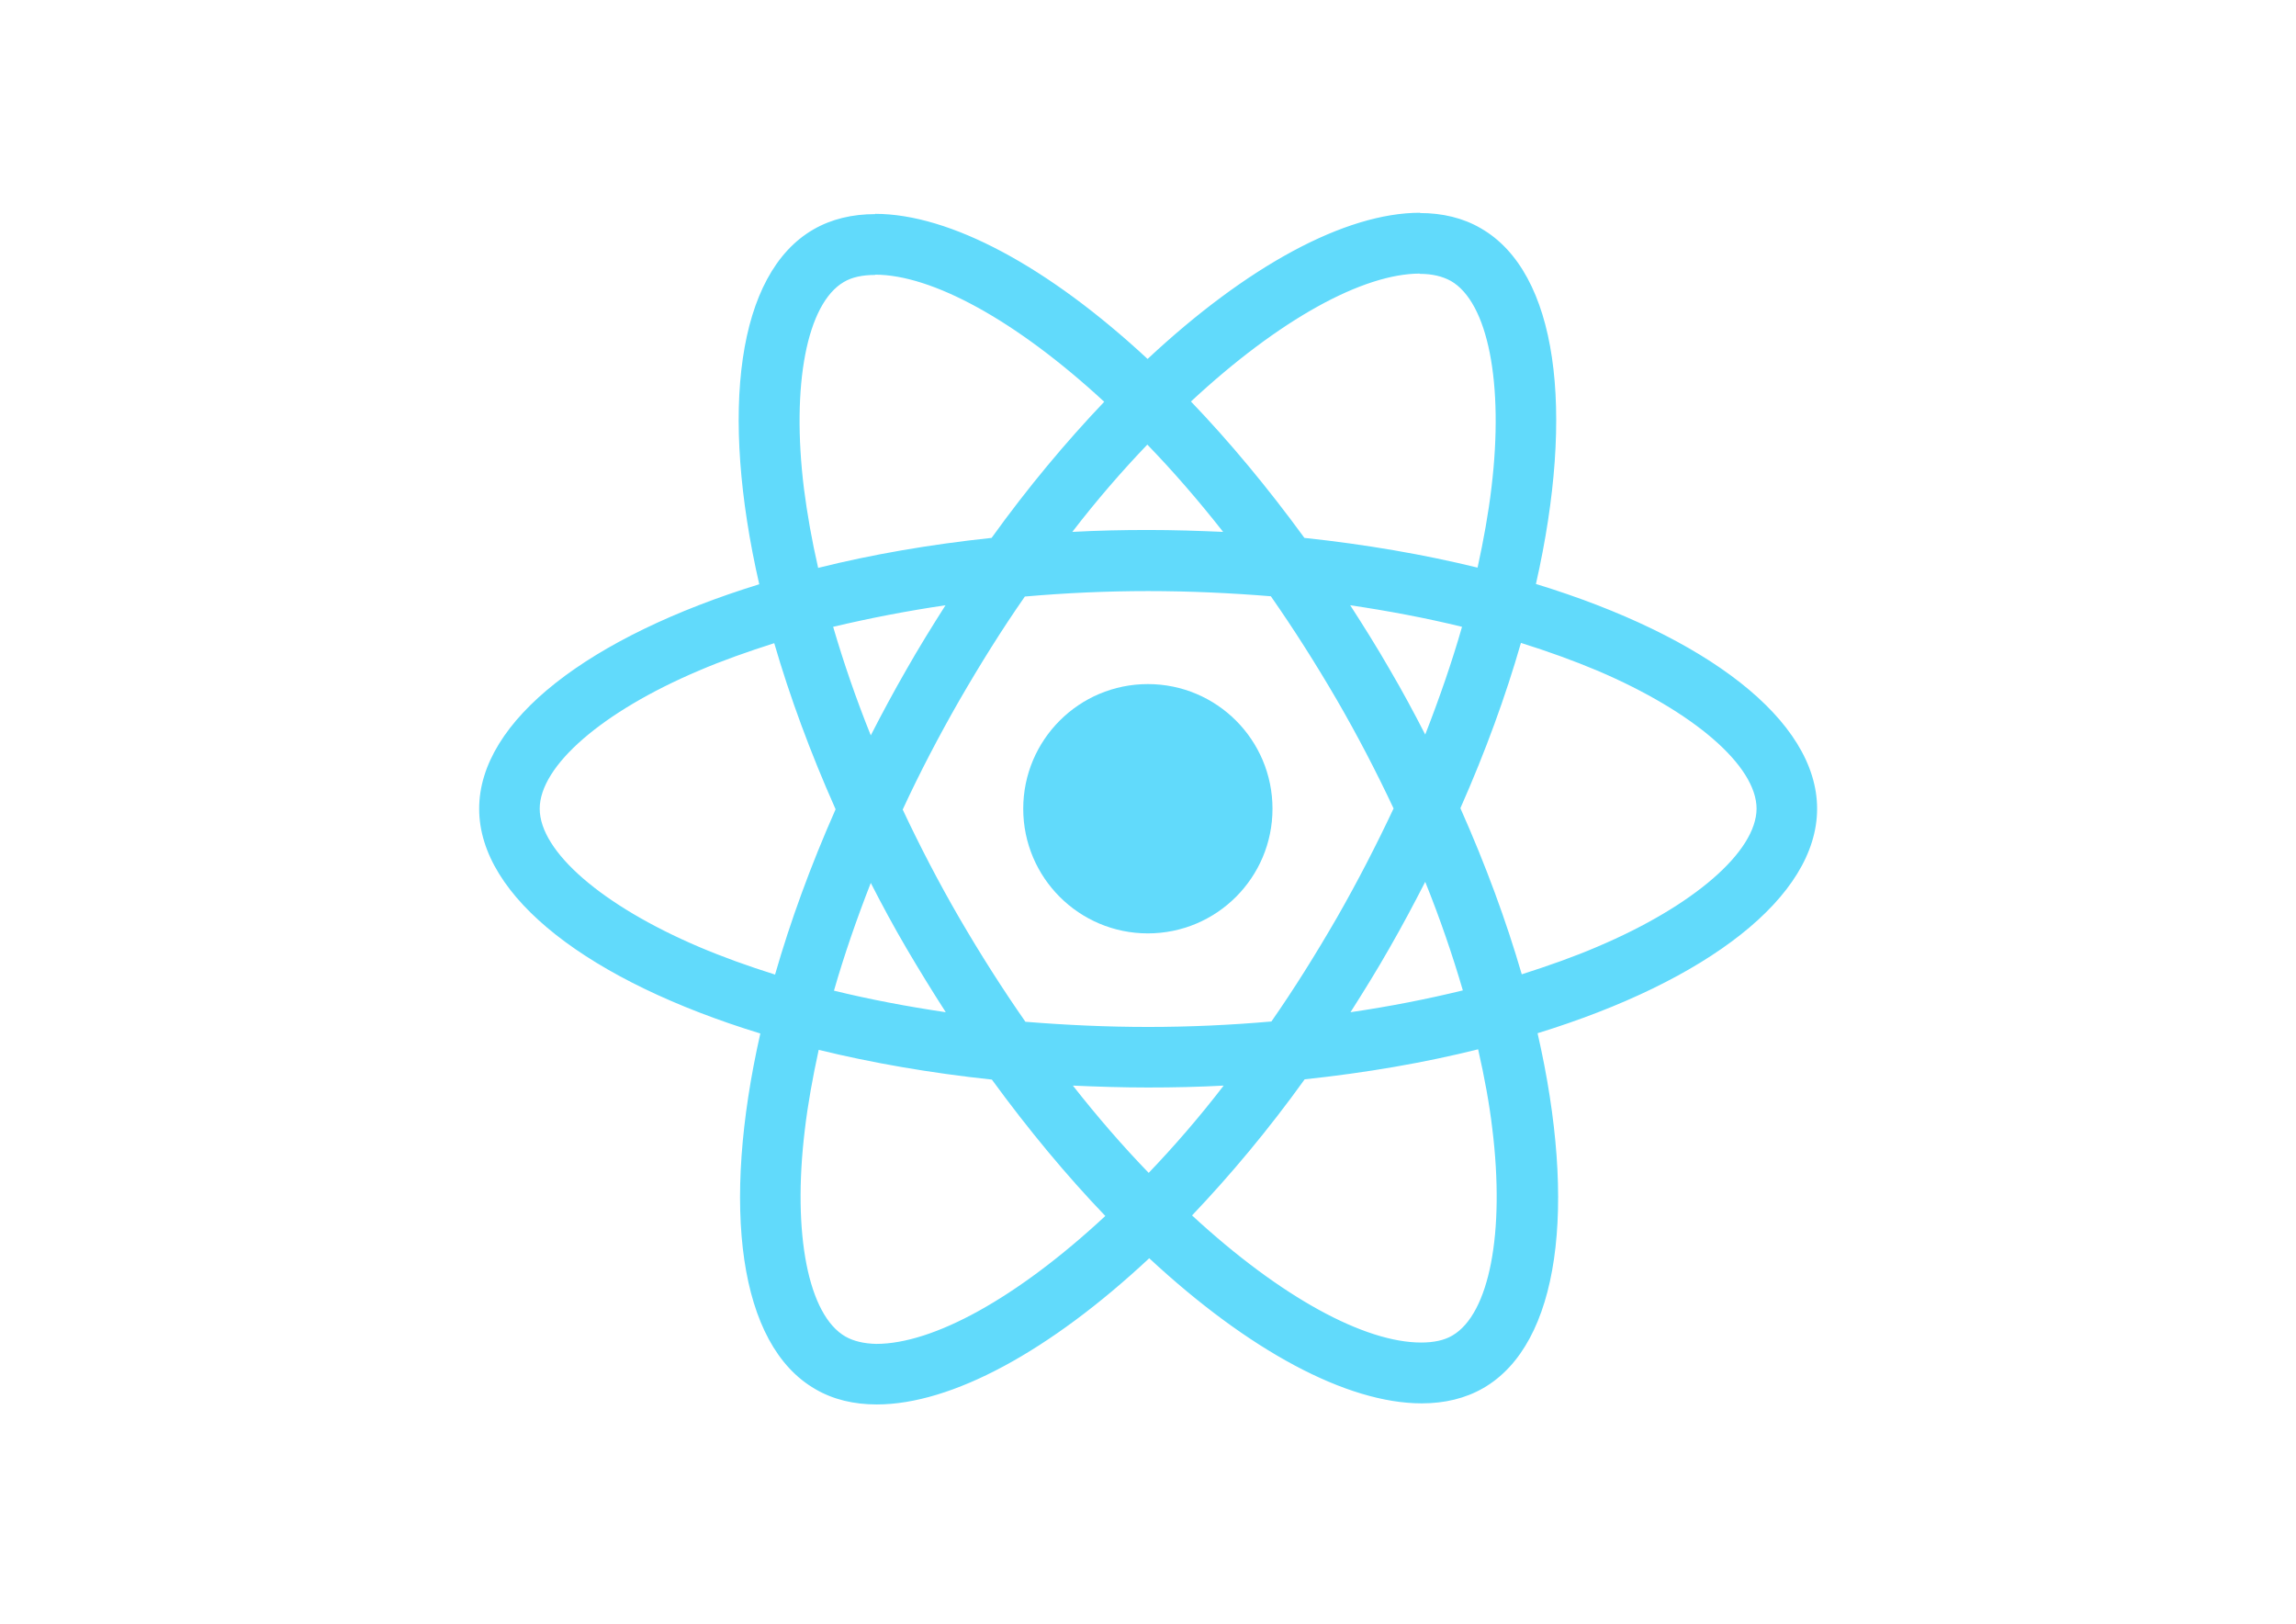
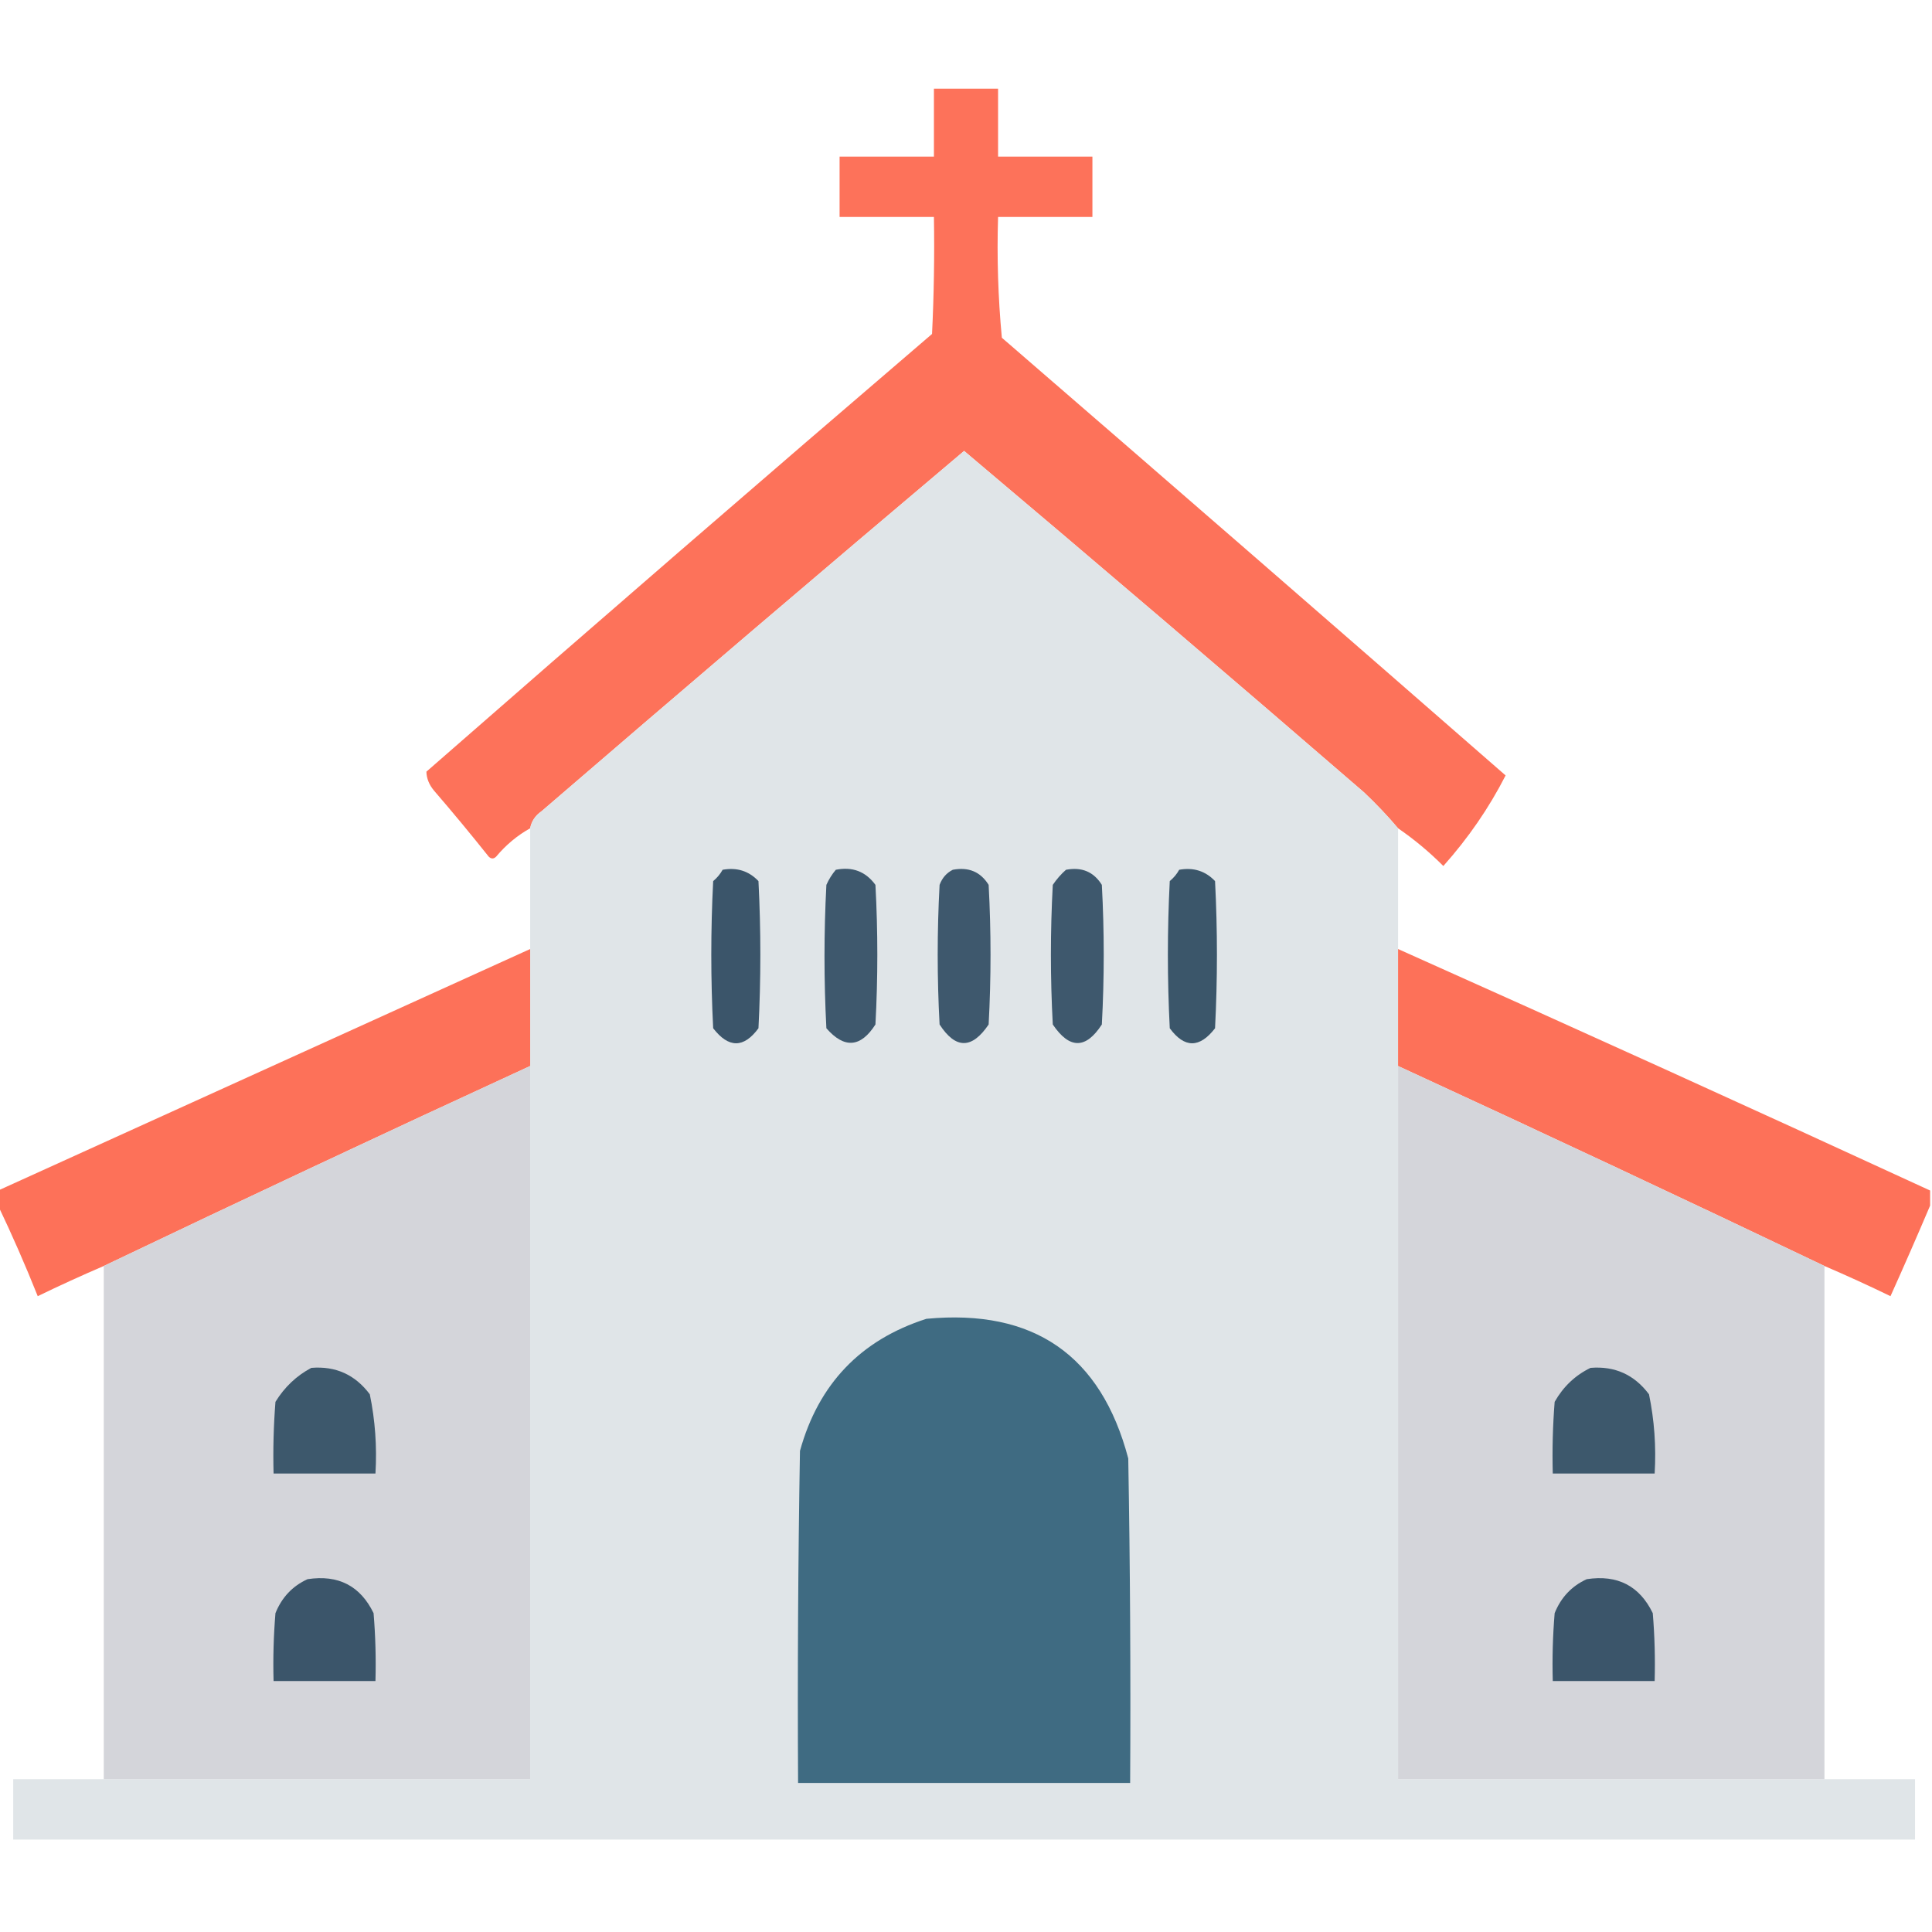
- <svg xmlns="http://www.w3.org/2000/svg" viewBox="0 0 841.9 595.3">
-   <g fill="#61DAFB">
-     <path d="M666.3 296.5c0-32.5-40.7-63.3-103.1-82.4 14.4-63.6 8-114.2-20.2-130.4-6.5-3.8-14.1-5.6-22.4-5.6v22.3c4.6 0 8.3.9 11.4 2.6 13.6 7.8 19.5 37.5 14.9 75.7-1.1 9.4-2.9 19.3-5.1 29.4-19.6-4.8-41-8.5-63.5-10.9-13.5-18.5-27.5-35.3-41.6-50 32.6-30.3 63.2-46.9 84-46.9V78c-27.5 0-63.5 19.6-99.9 53.6-36.4-33.8-72.4-53.2-99.9-53.2v22.3c20.7 0 51.4 16.5 84 46.6-14 14.7-28 31.4-41.3 49.9-22.6 2.4-44 6.1-63.6 11-2.3-10-4-19.7-5.2-29-4.7-38.2 1.1-67.9 14.6-75.8 3-1.8 6.9-2.6 11.5-2.6V78.5c-8.4 0-16 1.8-22.6 5.6-28.1 16.2-34.4 66.7-19.9 130.1-62.2 19.2-102.7 49.9-102.7 82.3 0 32.5 40.7 63.3 103.1 82.4-14.4 63.6-8 114.2 20.2 130.4 6.5 3.8 14.1 5.6 22.5 5.6 27.5 0 63.5-19.6 99.9-53.6 36.4 33.8 72.4 53.2 99.9 53.2 8.4 0 16-1.8 22.6-5.6 28.1-16.2 34.4-66.7 19.9-130.1 62-19.1 102.5-49.9 102.5-82.3zm-130.2-66.7c-3.7 12.9-8.3 26.2-13.5 39.5-4.1-8-8.4-16-13.1-24-4.6-8-9.5-15.8-14.4-23.4 14.2 2.1 27.9 4.7 41 7.9zm-45.8 106.5c-7.8 13.5-15.8 26.3-24.1 38.2-14.9 1.3-30 2-45.2 2-15.1 0-30.2-.7-45-1.9-8.3-11.9-16.4-24.6-24.2-38-7.6-13.1-14.5-26.4-20.8-39.8 6.2-13.4 13.2-26.8 20.7-39.9 7.8-13.5 15.8-26.3 24.1-38.2 14.9-1.3 30-2 45.2-2 15.1 0 30.2.7 45 1.9 8.3 11.9 16.4 24.6 24.2 38 7.6 13.1 14.5 26.4 20.8 39.8-6.3 13.4-13.2 26.8-20.7 39.9zm32.3-13c5.4 13.4 10 26.8 13.8 39.8-13.1 3.2-26.9 5.9-41.2 8 4.9-7.7 9.8-15.6 14.4-23.7 4.6-8 8.9-16.1 13-24.1zM421.2 430c-9.3-9.6-18.6-20.3-27.8-32 9 .4 18.2.7 27.5.7 9.4 0 18.7-.2 27.8-.7-9 11.7-18.3 22.4-27.5 32zm-74.4-58.9c-14.2-2.1-27.9-4.7-41-7.9 3.7-12.9 8.3-26.2 13.5-39.5 4.1 8 8.4 16 13.1 24 4.7 8 9.5 15.8 14.4 23.4zM420.7 163c9.3 9.6 18.6 20.3 27.8 32-9-.4-18.2-.7-27.5-.7-9.4 0-18.7.2-27.8.7 9-11.7 18.3-22.4 27.5-32zm-74 58.9c-4.9 7.7-9.8 15.6-14.4 23.7-4.6 8-8.9 16-13 24-5.4-13.4-10-26.8-13.8-39.8 13.1-3.1 26.9-5.8 41.2-7.9zm-90.5 125.2c-35.4-15.1-58.3-34.9-58.3-50.6 0-15.7 22.9-35.6 58.3-50.6 8.6-3.7 18-7 27.7-10.1 5.7 19.6 13.2 40 22.5 60.9-9.2 20.8-16.6 41.1-22.2 60.6-9.9-3.1-19.3-6.5-28-10.2zM310 490c-13.6-7.8-19.5-37.5-14.9-75.7 1.1-9.4 2.9-19.3 5.1-29.4 19.6 4.8 41 8.5 63.5 10.9 13.5 18.5 27.5 35.3 41.6 50-32.6 30.3-63.2 46.9-84 46.9-4.5-.1-8.3-1-11.3-2.7zm237.2-76.2c4.7 38.2-1.1 67.9-14.6 75.8-3 1.8-6.9 2.6-11.5 2.6-20.7 0-51.4-16.5-84-46.6 14-14.7 28-31.4 41.3-49.9 22.6-2.4 44-6.1 63.6-11 2.3 10.1 4.1 19.8 5.2 29.1zm38.5-66.7c-8.6 3.7-18 7-27.7 10.1-5.7-19.6-13.2-40-22.5-60.9 9.2-20.8 16.6-41.1 22.2-60.6 9.9 3.1 19.3 6.5 28.1 10.2 35.4 15.1 58.3 34.9 58.3 50.6-.1 15.7-23 35.6-58.4 50.6zM320.8 78.4z" />
-     <circle cx="420.9" cy="296.5" r="45.7" />
-     <path d="M520.5 78.1z" />
+ <svg xmlns="http://www.w3.org/2000/svg" version="1.1" width="512px" height="512px" style="shape-rendering:geometricPrecision; text-rendering:geometricPrecision; image-rendering:optimizeQuality; fill-rule:evenodd; clip-rule:evenodd">
+   <g>
+     <path style="opacity:0.988" fill="#fd7058" d="M 370.5,219.5 C 367.782,216.276 364.782,213.109 361.5,210C 326.31,179.586 290.977,149.419 255.5,119.5C 218.046,151.115 180.713,182.948 143.5,215C 141.859,216.129 140.859,217.629 140.5,219.5C 137.081,221.412 134.081,223.912 131.5,227C 130.833,227.667 130.167,227.667 129.5,227C 124.786,221.074 119.953,215.241 115,209.5C 113.711,207.945 113.044,206.279 113,204.5C 157.48,165.597 202.147,126.93 247,88.5C 247.5,78.172 247.666,67.839 247.5,57.5C 239.167,57.5 230.833,57.5 222.5,57.5C 222.5,52.167 222.5,46.833 222.5,41.5C 230.833,41.5 239.167,41.5 247.5,41.5C 247.5,35.5 247.5,29.5 247.5,23.5C 253.167,23.5 258.833,23.5 264.5,23.5C 264.5,29.5 264.5,35.5 264.5,41.5C 272.833,41.5 281.167,41.5 289.5,41.5C 289.5,46.833 289.5,52.167 289.5,57.5C 281.167,57.5 272.833,57.5 264.5,57.5C 264.168,68.187 264.501,78.854 265.5,89.5C 310.093,128.049 354.593,166.715 399,205.5C 394.613,214.091 389.113,222.091 382.5,229.5C 378.773,225.767 374.773,222.434 370.5,219.5 Z" />
+   </g>
+   <g>
+     <path style="opacity:0.997" fill="#e0e5e8" d="M 370.5,219.5 C 370.5,230.167 370.5,240.833 370.5,251.5C 370.5,261.833 370.5,272.167 370.5,282.5C 370.5,345.5 370.5,408.5 370.5,471.5C 408.167,471.5 445.833,471.5 483.5,471.5C 491.5,471.5 499.5,471.5 507.5,471.5C 507.5,476.833 507.5,482.167 507.5,487.5C 339.5,487.5 171.5,487.5 3.5,487.5C 3.5,482.167 3.5,476.833 3.5,471.5C 11.5,471.5 19.5,471.5 27.5,471.5C 65.167,471.5 102.833,471.5 140.5,471.5C 140.5,408.5 140.5,345.5 140.5,282.5C 140.5,272.167 140.5,261.833 140.5,251.5C 140.5,240.833 140.5,230.167 140.5,219.5C 140.859,217.629 141.859,216.129 143.5,215C 180.713,182.948 218.046,151.115 255.5,119.5C 290.977,149.419 326.31,179.586 361.5,210C 364.782,213.109 367.782,216.276 370.5,219.5 Z" />
+   </g>
+   <g>
+     <path style="opacity:1" fill="#3b556a" d="M 191.5,230.5 C 195.287,229.814 198.454,230.814 201,233.5C 201.667,246.5 201.667,259.5 201,272.5C 197.098,277.804 193.098,277.804 189,272.5C 188.333,259.5 188.333,246.5 189,233.5C 190.045,232.627 190.878,231.627 191.5,230.5 Z" />
+   </g>
+   <g>
+     <path style="opacity:1" fill="#3e586d" d="M 221.5,230.5 C 225.909,229.618 229.409,230.952 232,234.5C 232.667,246.833 232.667,259.167 232,271.5C 228.087,277.617 223.754,277.951 219,272.5C 218.333,259.833 218.333,247.167 219,234.5C 219.662,233.016 220.496,231.683 221.5,230.5 Z" />
+   </g>
+   <g>
+     <path style="opacity:1" fill="#3e586d" d="M 252.5,230.5 C 256.684,229.704 259.85,231.037 262,234.5C 262.667,246.833 262.667,259.167 262,271.5C 257.578,278.059 253.245,278.059 249,271.5C 248.333,259.167 248.333,246.833 249,234.5C 249.69,232.65 250.856,231.316 252.5,230.5 Z" />
+   </g>
+   <g>
+     <path style="opacity:1" fill="#3e586d" d="M 282.5,230.5 C 286.684,229.704 289.85,231.037 292,234.5C 292.667,246.833 292.667,259.167 292,271.5C 287.755,278.059 283.422,278.059 279,271.5C 278.333,259.167 278.333,246.833 279,234.5C 280.032,232.973 281.199,231.64 282.5,230.5 Z" />
+   </g>
+   <g>
+     <path style="opacity:1" fill="#3b566a" d="M 312.5,230.5 C 316.287,229.814 319.454,230.814 322,233.5C 322.667,246.5 322.667,259.5 322,272.5C 317.902,277.804 313.902,277.804 310,272.5C 309.333,259.5 309.333,246.5 310,233.5C 311.045,232.627 311.878,231.627 312.5,230.5 Z" />
+   </g>
+   <g>
+     <path style="opacity:0.991" fill="#fd7058" d="M 140.5,251.5 C 140.5,261.833 140.5,272.167 140.5,282.5C 102.617,299.944 64.951,317.611 27.5,335.5C 21.618,338.024 15.784,340.69 10,343.5C 6.724,335.293 3.224,327.293 -0.5,319.5C -0.5,318.167 -0.5,316.833 -0.5,315.5C 46.5,294.167 93.5,272.833 140.5,251.5 Z" />
+   </g>
+   <g>
+     <path style="opacity:0.993" fill="#fd7058" d="M 370.5,251.5 C 417.619,272.559 464.619,293.893 511.5,315.5C 511.5,316.833 511.5,318.167 511.5,319.5C 508.113,327.474 504.613,335.474 501,343.5C 495.215,340.69 489.382,338.024 483.5,335.5C 446.049,317.611 408.383,299.944 370.5,282.5C 370.5,272.167 370.5,261.833 370.5,251.5 Z" />
+   </g>
+   <g>
+     <path style="opacity:1" fill="#d4d5da" d="M 140.5,282.5 C 140.5,345.5 140.5,408.5 140.5,471.5C 102.833,471.5 65.167,471.5 27.5,471.5C 27.5,426.167 27.5,380.833 27.5,335.5C 64.951,317.611 102.617,299.944 140.5,282.5 Z" />
+   </g>
+   <g>
+     <path style="opacity:0.997" fill="#d4d5da" d="M 370.5,282.5 C 408.383,299.944 446.049,317.611 483.5,335.5C 483.5,380.833 483.5,426.167 483.5,471.5C 445.833,471.5 408.167,471.5 370.5,471.5C 370.5,408.5 370.5,345.5 370.5,282.5 Z" />
+   </g>
+   <g>
+     <path style="opacity:1" fill="#3f6b82" d="M 245.5,349.5 C 273.938,346.803 291.771,359.136 299,386.5C 299.5,415.165 299.667,443.831 299.5,472.5C 270.167,472.5 240.833,472.5 211.5,472.5C 211.333,443.165 211.5,413.831 212,384.5C 216.92,366.749 228.086,355.082 245.5,349.5 Z" />
+   </g>
+   <g>
+     <path style="opacity:1" fill="#3d586c" d="M 82.5,362.5 C 88.944,361.971 94.111,364.305 98,369.5C 99.425,376.385 99.925,383.385 99.5,390.5C 90.5,390.5 81.5,390.5 72.5,390.5C 72.334,384.158 72.501,377.825 73,371.5C 75.406,367.592 78.572,364.592 82.5,362.5 Z" />
+   </g>
+   <g>
+     <path style="opacity:1" fill="#3d586c" d="M 421.5,362.5 C 427.944,361.971 433.111,364.305 437,369.5C 438.425,376.385 438.925,383.385 438.5,390.5C 429.5,390.5 420.5,390.5 411.5,390.5C 411.334,384.158 411.5,377.825 412,371.5C 414.294,367.461 417.461,364.461 421.5,362.5 Z" />
+   </g>
+   <g>
+     <path style="opacity:1" fill="#3b556a" d="M 81.5,418.5 C 89.65,417.257 95.483,420.257 99,427.5C 99.499,433.491 99.666,439.491 99.5,445.5C 90.5,445.5 81.5,445.5 72.5,445.5C 72.334,439.491 72.501,433.491 73,427.5C 74.688,423.315 77.521,420.315 81.5,418.5 Z" />
+   </g>
+   <g>
+     <path style="opacity:1" fill="#3b556a" d="M 420.5,418.5 C 428.65,417.257 434.483,420.257 438,427.5C 438.499,433.491 438.666,439.491 438.5,445.5C 429.5,445.5 420.5,445.5 411.5,445.5C 411.334,439.491 411.501,433.491 412,427.5C 413.688,423.315 416.521,420.315 420.5,418.5 Z" />
  </g>
</svg>
